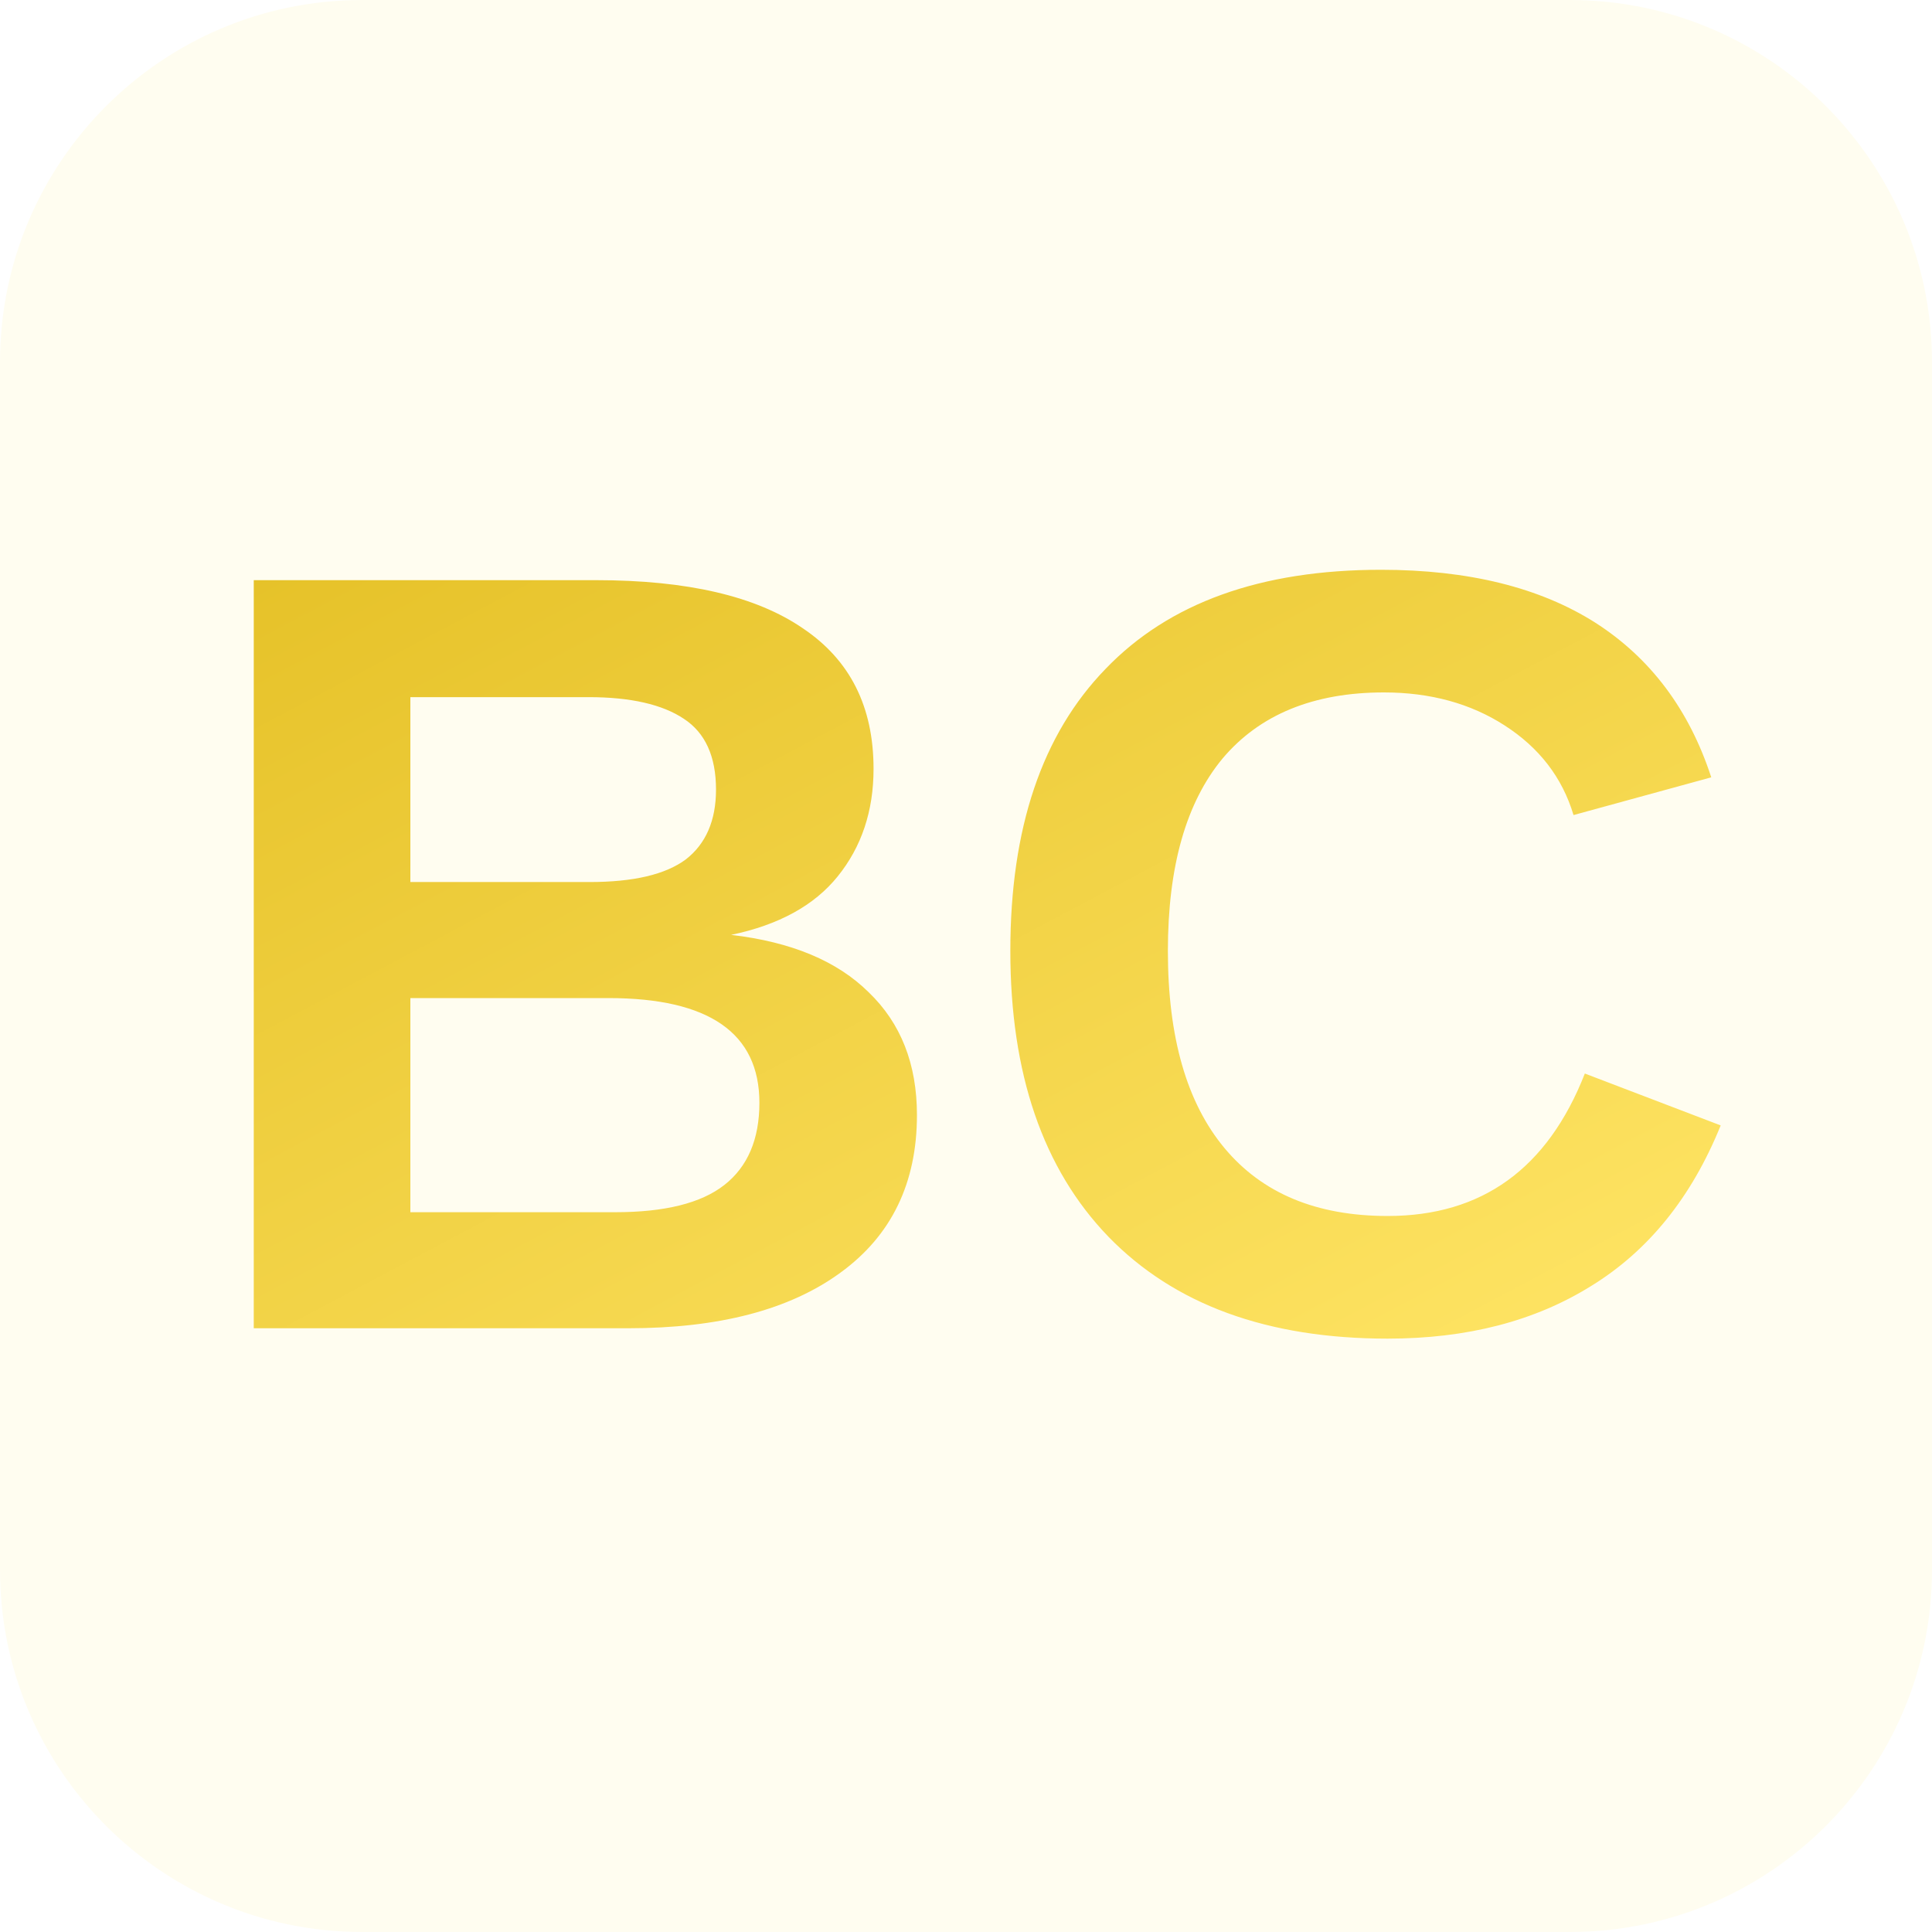
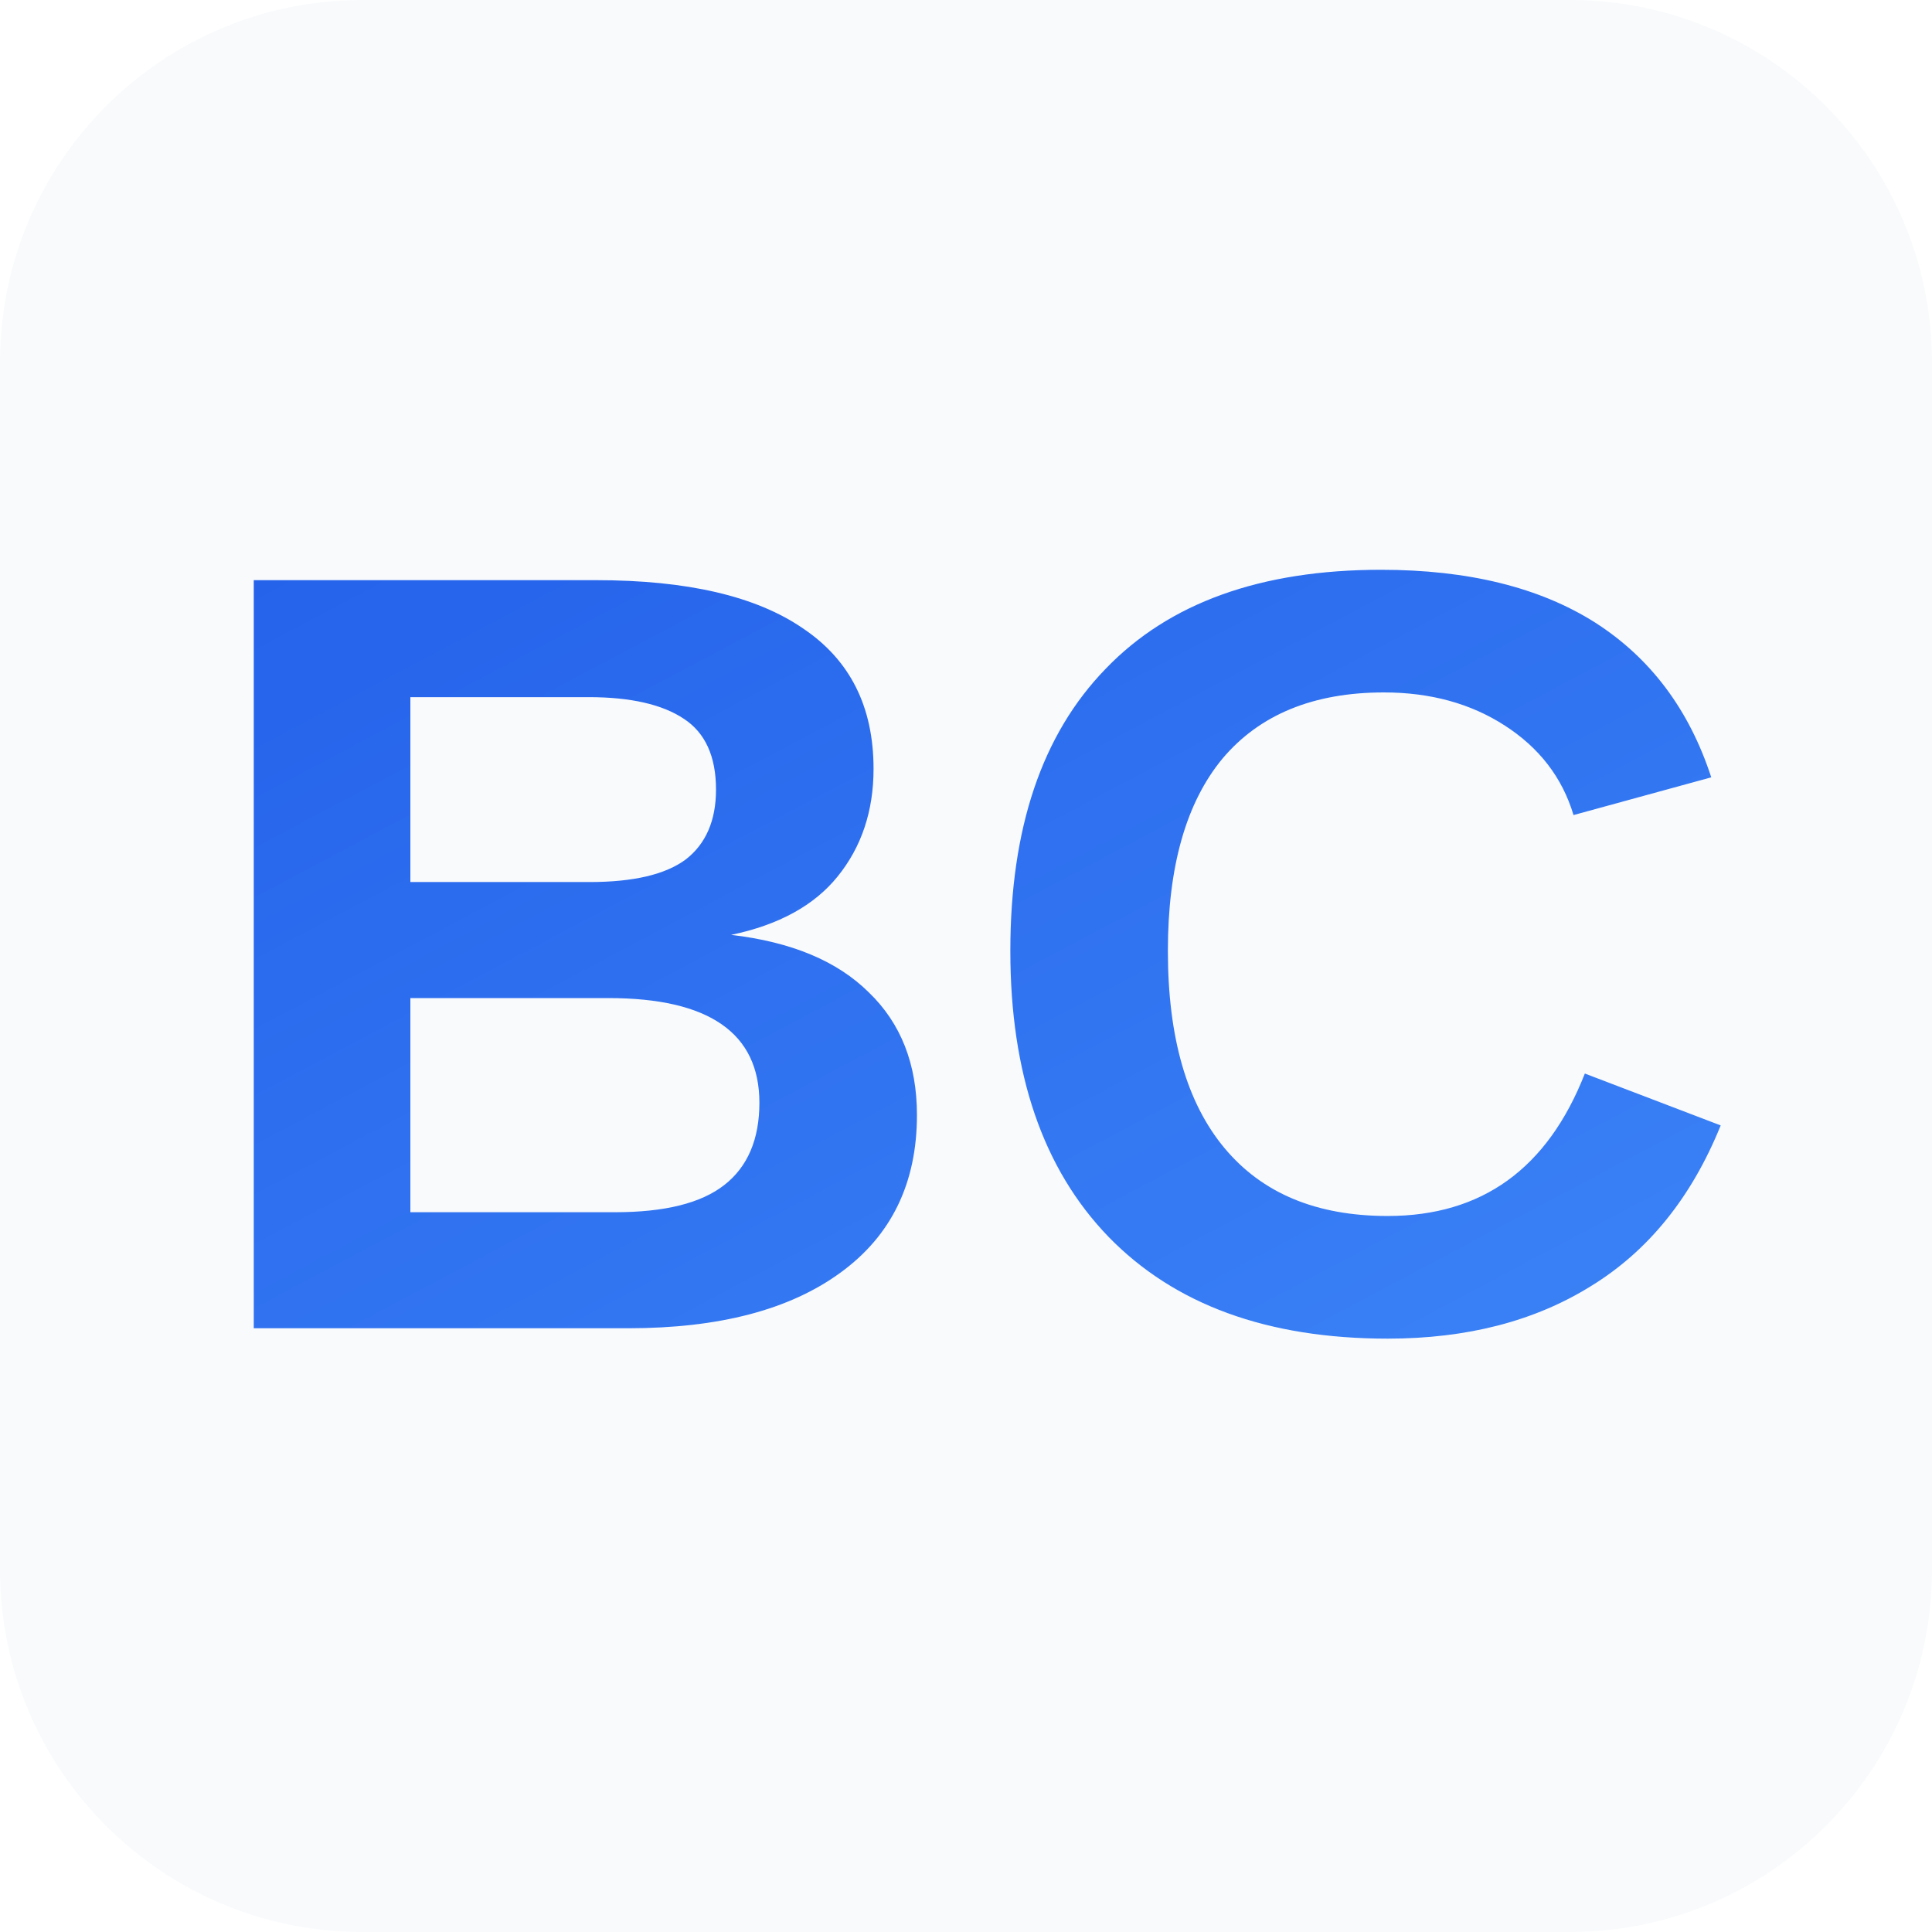
<svg xmlns="http://www.w3.org/2000/svg" width="32" height="32" viewBox="0 0 32 32">
-   <rect width="32" height="32" rx="6" fill="#fffdf0" />
+   <rect width="32" height="32" rx="6" fill="#f8fafc" />
  <defs>
    <linearGradient id="gradient" x1="0%" y1="0%" x2="100%" y2="100%">
-       <stop offset="0%" stop-color="#e6c229" />
-       <stop offset="100%" stop-color="#ffe566" />
+       <stop offset="0%" stop-color="#2563eb" />
+       <stop offset="100%" stop-color="#3b82f6" />
    </linearGradient>
  </defs>
  <text x="16" y="22" font-family="Arial, sans-serif" font-size="18" font-weight="bold" text-anchor="middle" fill="url(#gradient)">BC</text>
</svg>
